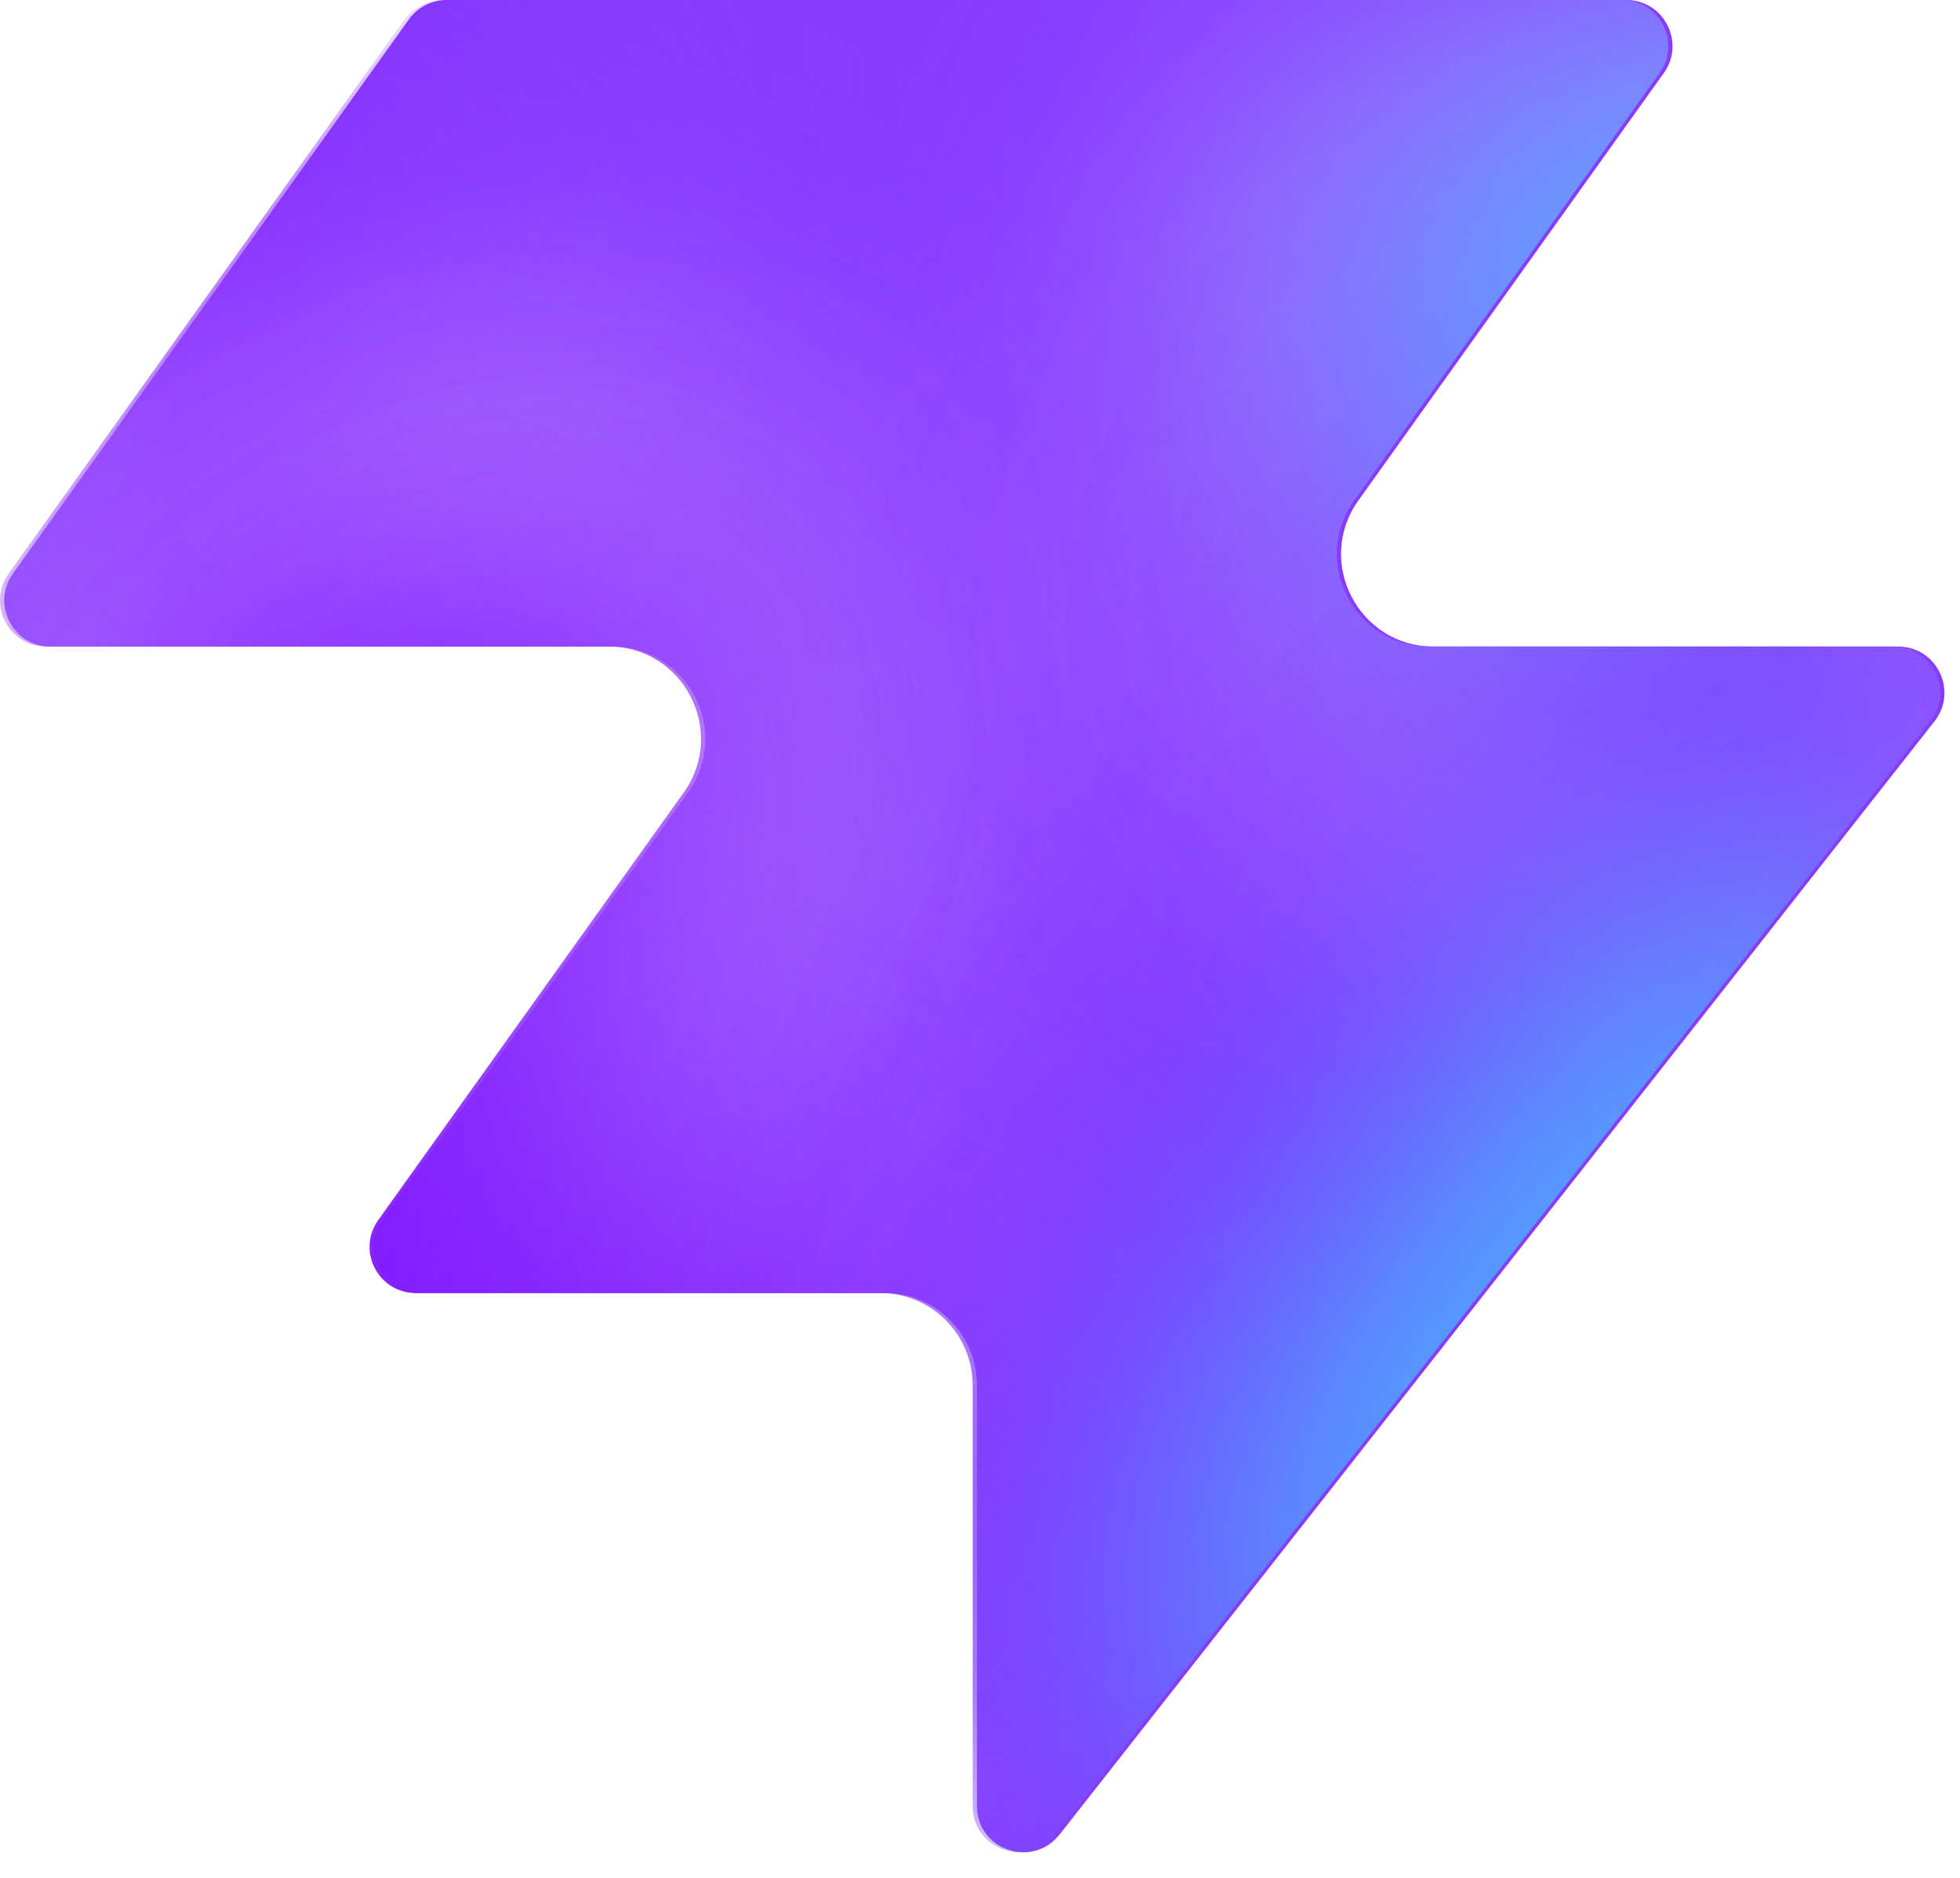
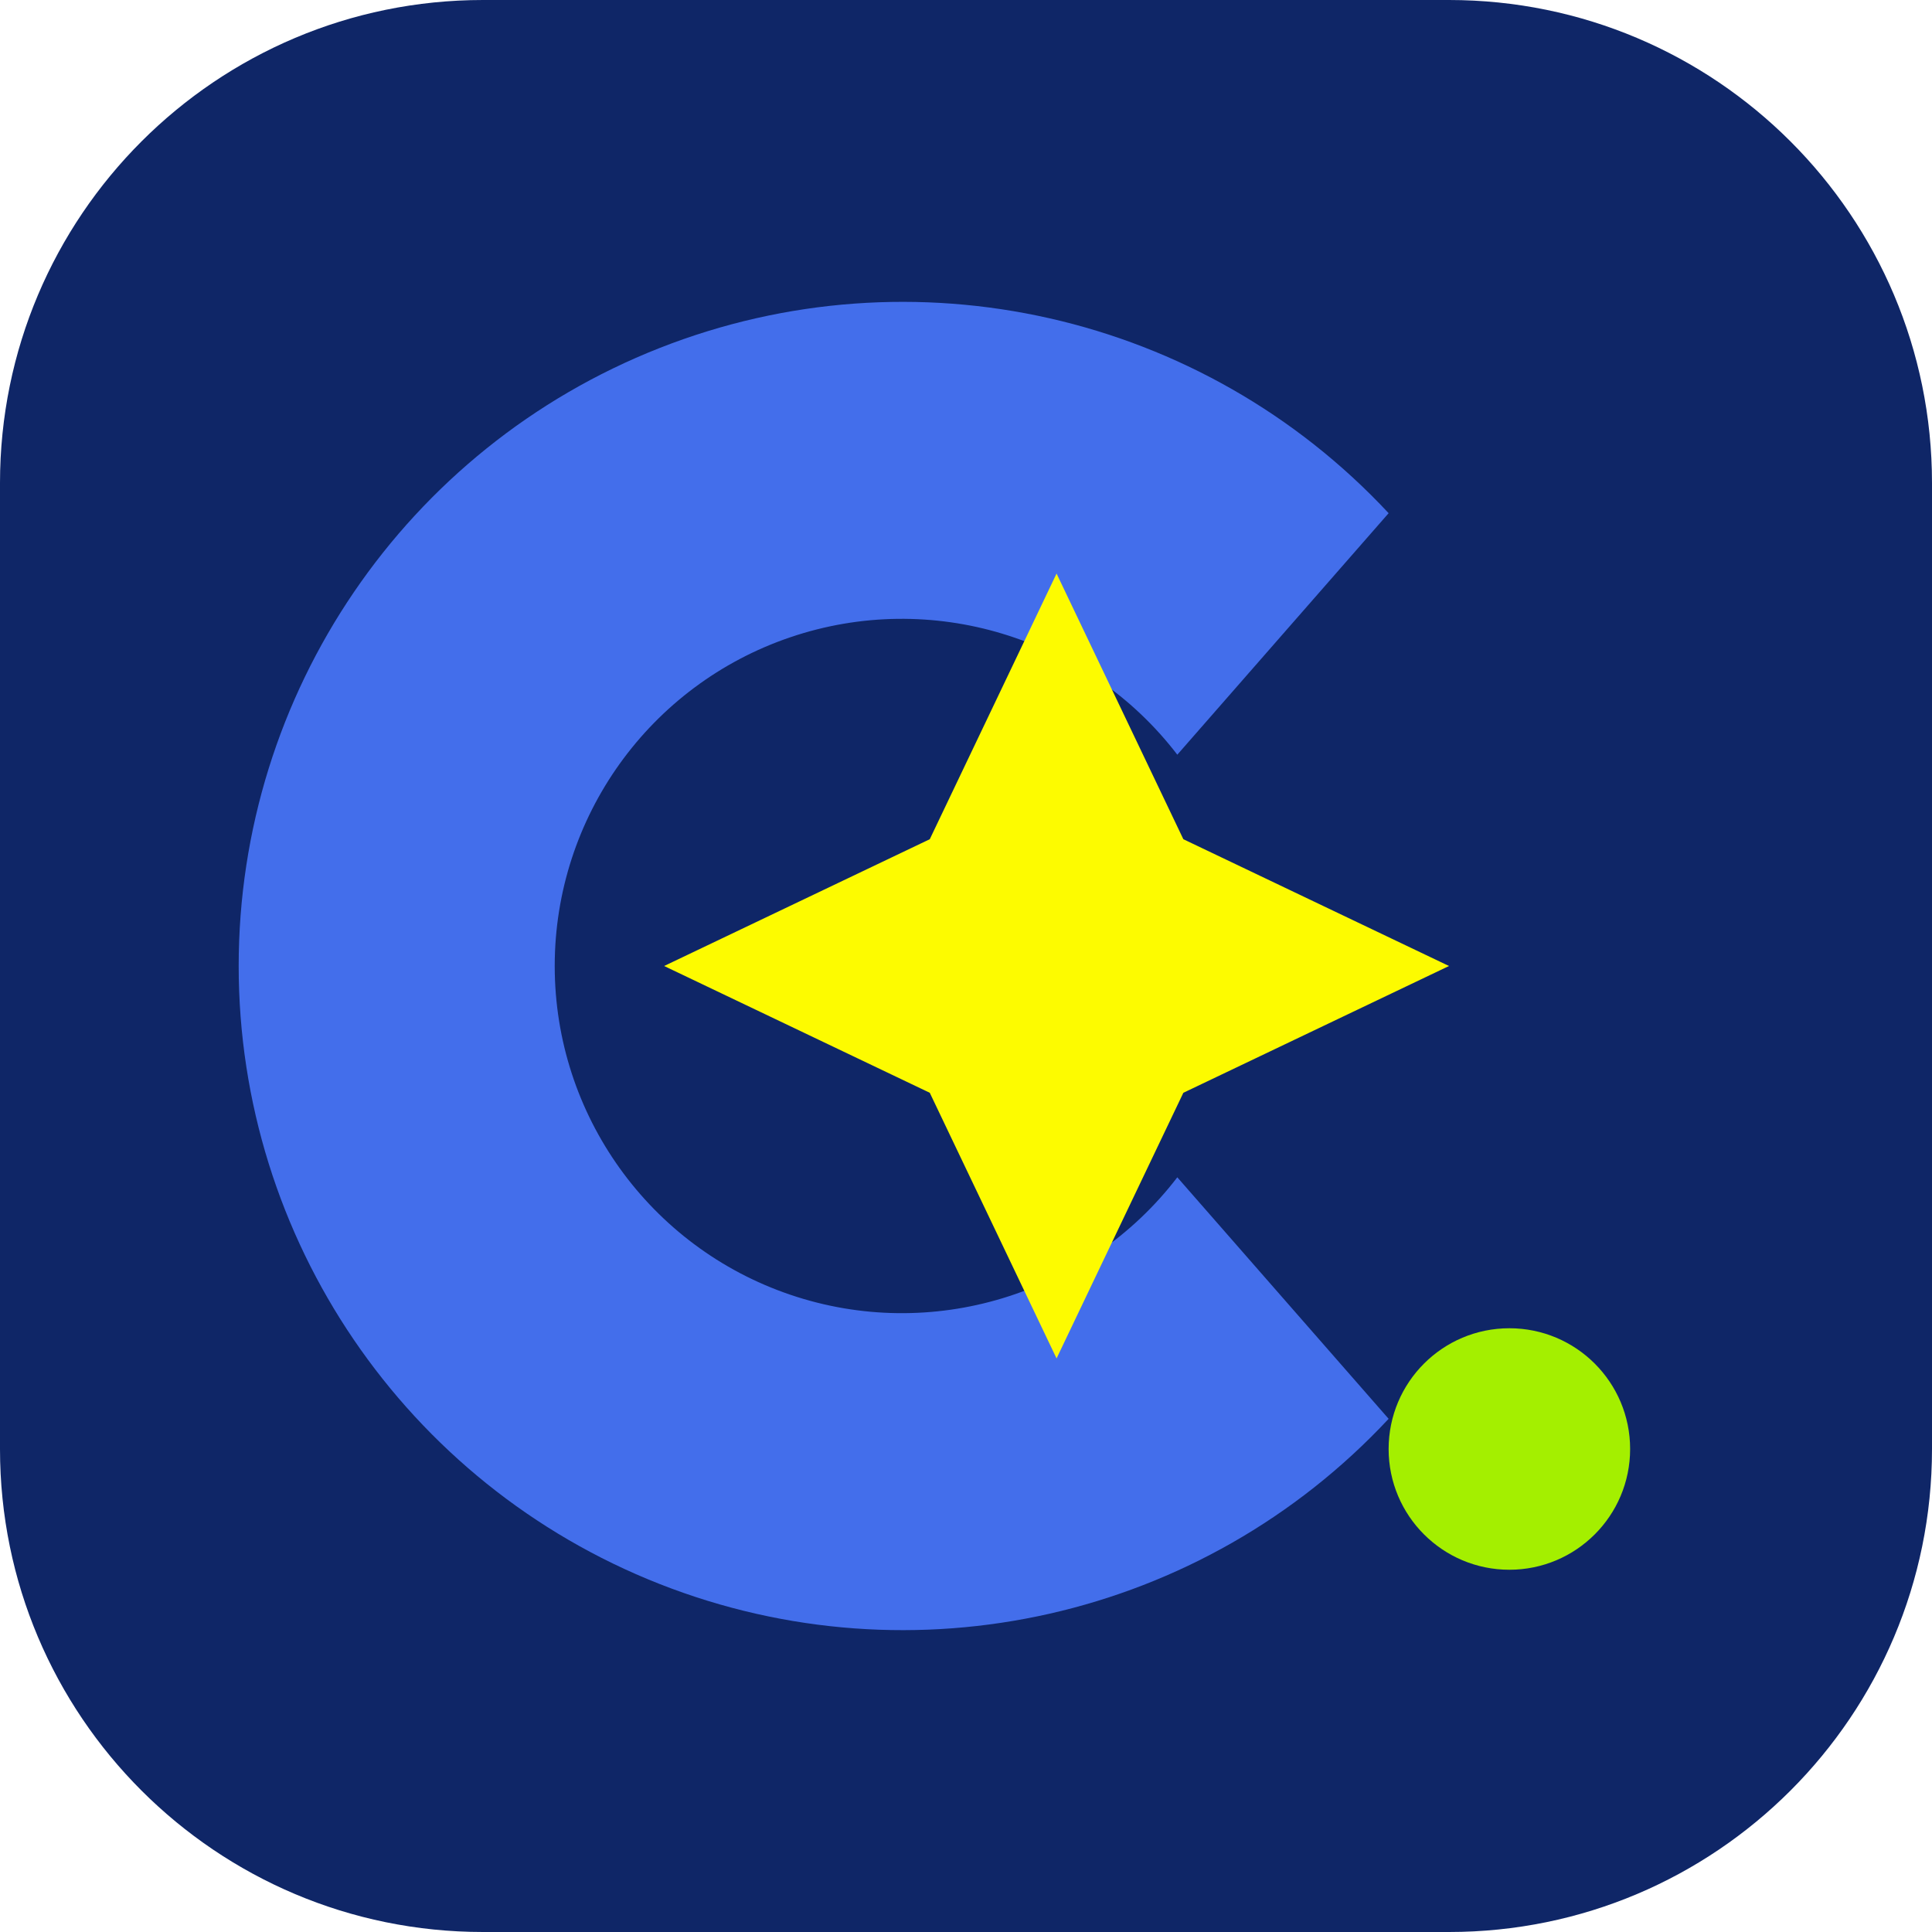
- <svg xmlns="http://www.w3.org/2000/svg" width="48" height="46" fill="none" viewBox="0 0 48 46">
-   <path fill="#863bff" d="M25.946 44.938c-.664.845-2.021.375-2.021-.698V33.937a2.26 2.26 0 0 0-2.262-2.262H10.287c-.92 0-1.456-1.04-.92-1.788l7.48-10.471c1.07-1.497 0-3.578-1.842-3.578H1.237c-.92 0-1.456-1.04-.92-1.788L10.013.474c.214-.297.556-.474.92-.474h28.894c.92 0 1.456 1.04.92 1.788l-7.48 10.471c-1.07 1.498 0 3.579 1.842 3.579h11.377c.943 0 1.473 1.088.89 1.83L25.947 44.94z" style="fill:#863bff;fill:color(display-p3 .525 .23 1);fill-opacity:1" />
-   <mask id="a" width="48" height="46" x="0" y="0" maskUnits="userSpaceOnUse" style="mask-type:alpha">
-     <path fill="#000" d="M25.842 44.938c-.664.844-2.021.375-2.021-.698V33.937a2.26 2.26 0 0 0-2.262-2.262H10.183c-.92 0-1.456-1.04-.92-1.788l7.48-10.471c1.07-1.498 0-3.579-1.842-3.579H1.133c-.92 0-1.456-1.04-.92-1.787L9.91.473c.214-.297.556-.474.92-.474h28.894c.92 0 1.456 1.04.92 1.788l-7.48 10.471c-1.07 1.498 0 3.578 1.842 3.578h11.377c.943 0 1.473 1.088.89 1.832L25.843 44.94z" style="fill:#000;fill-opacity:1" />
-   </mask>
-   <g mask="url(#a)">
-     <g filter="url(#b)">
-       <ellipse cx="5.508" cy="14.704" fill="#ede6ff" rx="5.508" ry="14.704" style="fill:#ede6ff;fill:color(display-p3 .927 .903 1);fill-opacity:1" transform="matrix(.00324 1 1 -.00324 -4.47 31.516)" />
-     </g>
-     <g filter="url(#c)">
-       <ellipse cx="10.399" cy="29.851" fill="#ede6ff" rx="10.399" ry="29.851" style="fill:#ede6ff;fill:color(display-p3 .927 .903 1);fill-opacity:1" transform="matrix(.00324 1 1 -.00324 -39.328 7.883)" />
-     </g>
-     <g filter="url(#d)">
-       <ellipse cx="5.508" cy="30.487" fill="#7e14ff" rx="5.508" ry="30.487" style="fill:#7e14ff;fill:color(display-p3 .492 .077 1);fill-opacity:1" transform="rotate(89.814 -25.913 -14.639)scale(1 -1)" />
-     </g>
-     <g filter="url(#e)">
-       <ellipse cx="5.508" cy="30.599" fill="#7e14ff" rx="5.508" ry="30.599" style="fill:#7e14ff;fill:color(display-p3 .492 .077 1);fill-opacity:1" transform="rotate(89.814 -32.644 -3.334)scale(1 -1)" />
-     </g>
-     <g filter="url(#f)">
-       <ellipse cx="5.508" cy="30.599" fill="#7e14ff" rx="5.508" ry="30.599" style="fill:#7e14ff;fill:color(display-p3 .492 .077 1);fill-opacity:1" transform="matrix(.00324 1 1 -.00324 -34.34 30.47)" />
-     </g>
-     <g filter="url(#g)">
-       <ellipse cx="14.072" cy="22.078" fill="#ede6ff" rx="14.072" ry="22.078" style="fill:#ede6ff;fill:color(display-p3 .927 .903 1);fill-opacity:1" transform="rotate(93.35 24.506 48.493)scale(-1 1)" />
-     </g>
-     <g filter="url(#h)">
-       <ellipse cx="3.47" cy="21.501" fill="#7e14ff" rx="3.47" ry="21.501" style="fill:#7e14ff;fill:color(display-p3 .492 .077 1);fill-opacity:1" transform="rotate(89.009 28.708 47.59)scale(-1 1)" />
-     </g>
-     <g filter="url(#i)">
-       <ellipse cx="3.47" cy="21.501" fill="#7e14ff" rx="3.47" ry="21.501" style="fill:#7e14ff;fill:color(display-p3 .492 .077 1);fill-opacity:1" transform="rotate(89.009 28.708 47.59)scale(-1 1)" />
-     </g>
-     <g filter="url(#j)">
-       <ellipse cx=".387" cy="8.972" fill="#7e14ff" rx="4.407" ry="29.108" style="fill:#7e14ff;fill:color(display-p3 .492 .077 1);fill-opacity:1" transform="rotate(39.51 .387 8.972)" />
-     </g>
-     <g filter="url(#k)">
-       <ellipse cx="47.523" cy="-6.092" fill="#7e14ff" rx="4.407" ry="29.108" style="fill:#7e14ff;fill:color(display-p3 .492 .077 1);fill-opacity:1" transform="rotate(37.892 47.523 -6.092)" />
-     </g>
-     <g filter="url(#l)">
-       <ellipse cx="41.412" cy="6.333" fill="#47bfff" rx="5.971" ry="9.665" style="fill:#47bfff;fill:color(display-p3 .28 .748 1);fill-opacity:1" transform="rotate(37.892 41.412 6.333)" />
-     </g>
-     <g filter="url(#m)">
-       <ellipse cx="-1.879" cy="38.332" fill="#7e14ff" rx="4.407" ry="29.108" style="fill:#7e14ff;fill:color(display-p3 .492 .077 1);fill-opacity:1" transform="rotate(37.892 -1.88 38.332)" />
-     </g>
-     <g filter="url(#n)">
-       <ellipse cx="-1.879" cy="38.332" fill="#7e14ff" rx="4.407" ry="29.108" style="fill:#7e14ff;fill:color(display-p3 .492 .077 1);fill-opacity:1" transform="rotate(37.892 -1.88 38.332)" />
-     </g>
-     <g filter="url(#o)">
-       <ellipse cx="35.651" cy="29.907" fill="#7e14ff" rx="4.407" ry="29.108" style="fill:#7e14ff;fill:color(display-p3 .492 .077 1);fill-opacity:1" transform="rotate(37.892 35.651 29.907)" />
-     </g>
-     <g filter="url(#p)">
-       <ellipse cx="38.418" cy="32.4" fill="#47bfff" rx="5.971" ry="15.297" style="fill:#47bfff;fill:color(display-p3 .28 .748 1);fill-opacity:1" transform="rotate(37.892 38.418 32.4)" />
-     </g>
-   </g>
-   <defs>
-     <filter id="b" width="60.045" height="41.654" x="-19.77" y="16.149" color-interpolation-filters="sRGB" filterUnits="userSpaceOnUse">
-       <feFlood flood-opacity="0" result="BackgroundImageFix" />
-       <feBlend in="SourceGraphic" in2="BackgroundImageFix" result="shape" />
-       <feGaussianBlur result="effect1_foregroundBlur_2002_17158" stdDeviation="7.659" />
-     </filter>
-     <filter id="c" width="90.34" height="51.437" x="-54.613" y="-7.533" color-interpolation-filters="sRGB" filterUnits="userSpaceOnUse">
-       <feFlood flood-opacity="0" result="BackgroundImageFix" />
-       <feBlend in="SourceGraphic" in2="BackgroundImageFix" result="shape" />
-       <feGaussianBlur result="effect1_foregroundBlur_2002_17158" stdDeviation="7.659" />
-     </filter>
-     <filter id="d" width="79.355" height="29.4" x="-49.64" y="2.03" color-interpolation-filters="sRGB" filterUnits="userSpaceOnUse">
-       <feFlood flood-opacity="0" result="BackgroundImageFix" />
-       <feBlend in="SourceGraphic" in2="BackgroundImageFix" result="shape" />
-       <feGaussianBlur result="effect1_foregroundBlur_2002_17158" stdDeviation="4.596" />
-     </filter>
-     <filter id="e" width="79.579" height="29.4" x="-45.045" y="20.029" color-interpolation-filters="sRGB" filterUnits="userSpaceOnUse">
-       <feFlood flood-opacity="0" result="BackgroundImageFix" />
-       <feBlend in="SourceGraphic" in2="BackgroundImageFix" result="shape" />
-       <feGaussianBlur result="effect1_foregroundBlur_2002_17158" stdDeviation="4.596" />
-     </filter>
-     <filter id="f" width="79.579" height="29.4" x="-43.513" y="21.178" color-interpolation-filters="sRGB" filterUnits="userSpaceOnUse">
-       <feFlood flood-opacity="0" result="BackgroundImageFix" />
-       <feBlend in="SourceGraphic" in2="BackgroundImageFix" result="shape" />
-       <feGaussianBlur result="effect1_foregroundBlur_2002_17158" stdDeviation="4.596" />
-     </filter>
-     <filter id="g" width="74.749" height="58.852" x="15.756" y="-17.901" color-interpolation-filters="sRGB" filterUnits="userSpaceOnUse">
-       <feFlood flood-opacity="0" result="BackgroundImageFix" />
-       <feBlend in="SourceGraphic" in2="BackgroundImageFix" result="shape" />
-       <feGaussianBlur result="effect1_foregroundBlur_2002_17158" stdDeviation="7.659" />
-     </filter>
-     <filter id="h" width="61.377" height="25.362" x="23.548" y="2.284" color-interpolation-filters="sRGB" filterUnits="userSpaceOnUse">
-       <feFlood flood-opacity="0" result="BackgroundImageFix" />
-       <feBlend in="SourceGraphic" in2="BackgroundImageFix" result="shape" />
-       <feGaussianBlur result="effect1_foregroundBlur_2002_17158" stdDeviation="4.596" />
-     </filter>
-     <filter id="i" width="61.377" height="25.362" x="23.548" y="2.284" color-interpolation-filters="sRGB" filterUnits="userSpaceOnUse">
-       <feFlood flood-opacity="0" result="BackgroundImageFix" />
-       <feBlend in="SourceGraphic" in2="BackgroundImageFix" result="shape" />
-       <feGaussianBlur result="effect1_foregroundBlur_2002_17158" stdDeviation="4.596" />
-     </filter>
-     <filter id="j" width="56.045" height="63.649" x="-27.636" y="-22.853" color-interpolation-filters="sRGB" filterUnits="userSpaceOnUse">
-       <feFlood flood-opacity="0" result="BackgroundImageFix" />
-       <feBlend in="SourceGraphic" in2="BackgroundImageFix" result="shape" />
-       <feGaussianBlur result="effect1_foregroundBlur_2002_17158" stdDeviation="4.596" />
-     </filter>
-     <filter id="k" width="54.814" height="64.646" x="20.116" y="-38.415" color-interpolation-filters="sRGB" filterUnits="userSpaceOnUse">
-       <feFlood flood-opacity="0" result="BackgroundImageFix" />
-       <feBlend in="SourceGraphic" in2="BackgroundImageFix" result="shape" />
-       <feGaussianBlur result="effect1_foregroundBlur_2002_17158" stdDeviation="4.596" />
-     </filter>
-     <filter id="l" width="33.541" height="35.313" x="24.641" y="-11.323" color-interpolation-filters="sRGB" filterUnits="userSpaceOnUse">
-       <feFlood flood-opacity="0" result="BackgroundImageFix" />
-       <feBlend in="SourceGraphic" in2="BackgroundImageFix" result="shape" />
-       <feGaussianBlur result="effect1_foregroundBlur_2002_17158" stdDeviation="4.596" />
-     </filter>
-     <filter id="m" width="54.814" height="64.646" x="-29.286" y="6.009" color-interpolation-filters="sRGB" filterUnits="userSpaceOnUse">
-       <feFlood flood-opacity="0" result="BackgroundImageFix" />
-       <feBlend in="SourceGraphic" in2="BackgroundImageFix" result="shape" />
-       <feGaussianBlur result="effect1_foregroundBlur_2002_17158" stdDeviation="4.596" />
-     </filter>
-     <filter id="n" width="54.814" height="64.646" x="-29.286" y="6.009" color-interpolation-filters="sRGB" filterUnits="userSpaceOnUse">
-       <feFlood flood-opacity="0" result="BackgroundImageFix" />
-       <feBlend in="SourceGraphic" in2="BackgroundImageFix" result="shape" />
-       <feGaussianBlur result="effect1_foregroundBlur_2002_17158" stdDeviation="4.596" />
-     </filter>
-     <filter id="o" width="54.814" height="64.646" x="8.244" y="-2.416" color-interpolation-filters="sRGB" filterUnits="userSpaceOnUse">
-       <feFlood flood-opacity="0" result="BackgroundImageFix" />
-       <feBlend in="SourceGraphic" in2="BackgroundImageFix" result="shape" />
-       <feGaussianBlur result="effect1_foregroundBlur_2002_17158" stdDeviation="4.596" />
-     </filter>
-     <filter id="p" width="39.409" height="43.623" x="18.713" y="10.588" color-interpolation-filters="sRGB" filterUnits="userSpaceOnUse">
-       <feFlood flood-opacity="0" result="BackgroundImageFix" />
-       <feBlend in="SourceGraphic" in2="BackgroundImageFix" result="shape" />
-       <feGaussianBlur result="effect1_foregroundBlur_2002_17158" stdDeviation="4.596" />
-     </filter>
-   </defs>
+ <svg xmlns="http://www.w3.org/2000/svg" viewBox="0 0 64 64">
+   <rect width="64" height="64" rx="16" fill="#0F2667" />
+   <path d="M46 17a22 22 0 1 0 0 30l-7-8a11.5 11.5 0 1 1 0-14z" fill="#436EEB" />
+   <path d="M35 19l4.2 8.8L48 32l-8.8 4.2L35 45l-4.2-8.8L22 32l8.8-4.2z" fill="#FDFB00" />
+   <circle cx="50" cy="48" r="4" fill="#A4EF00" />
</svg>
